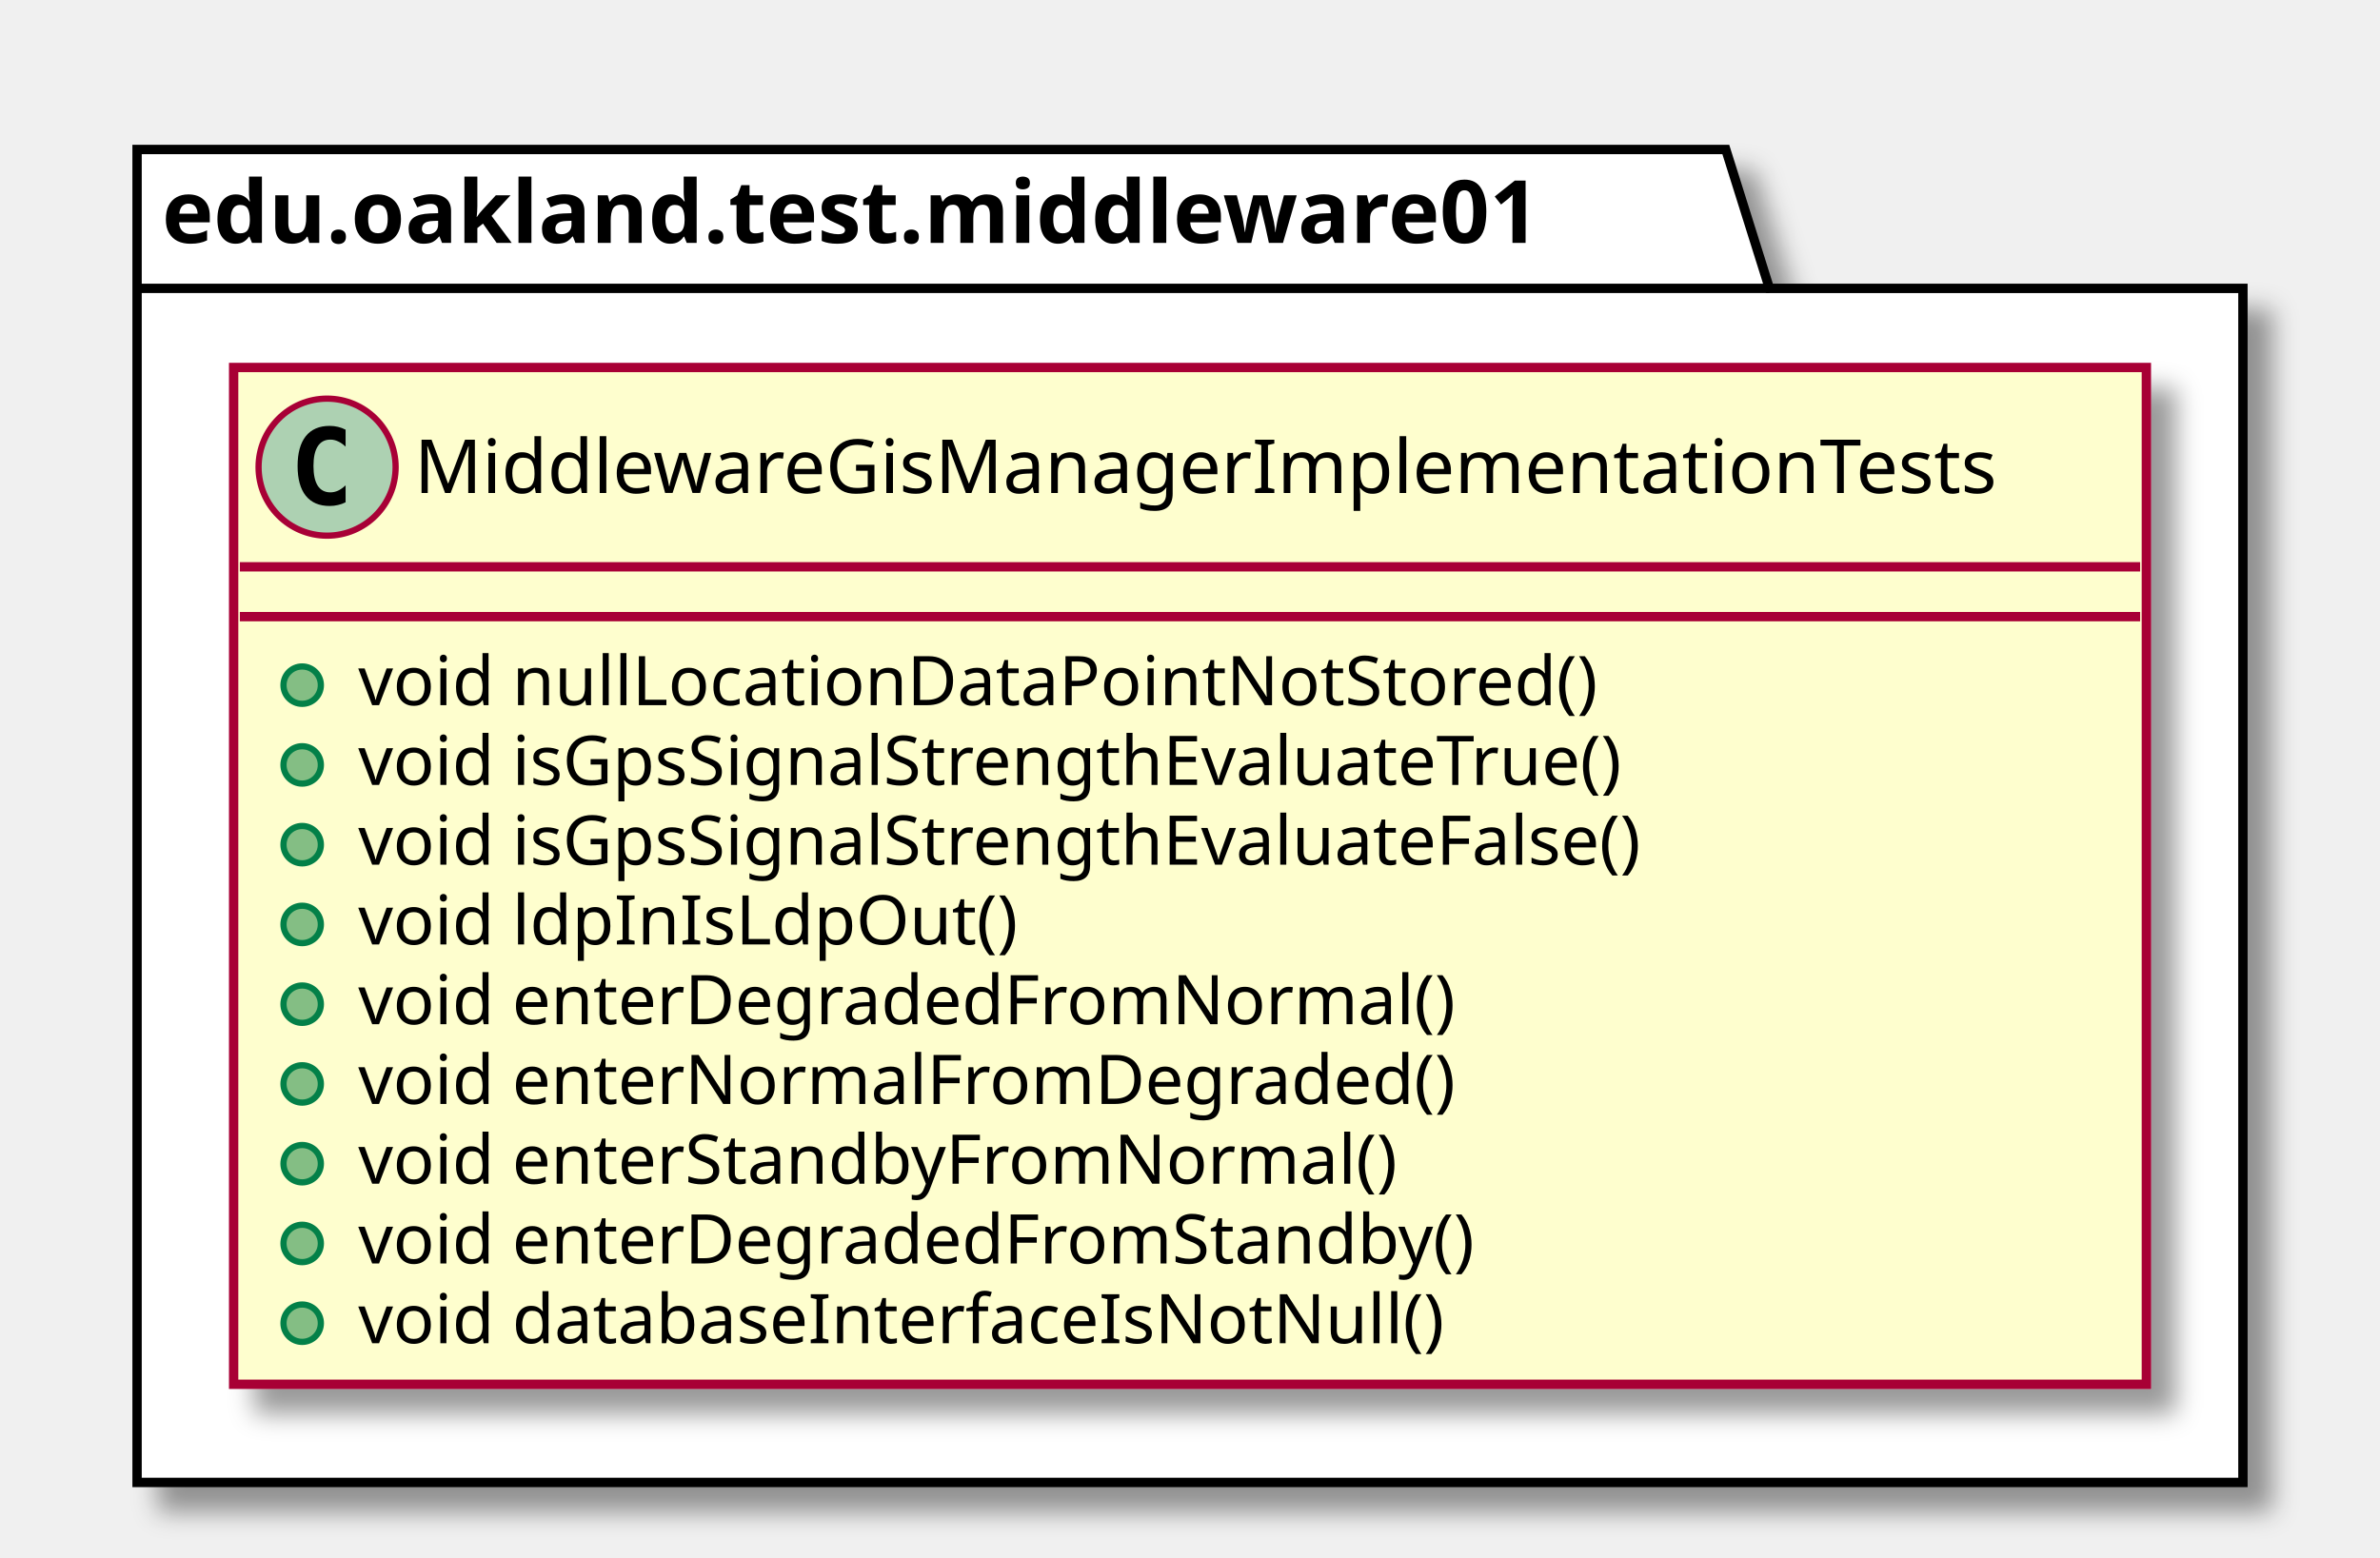
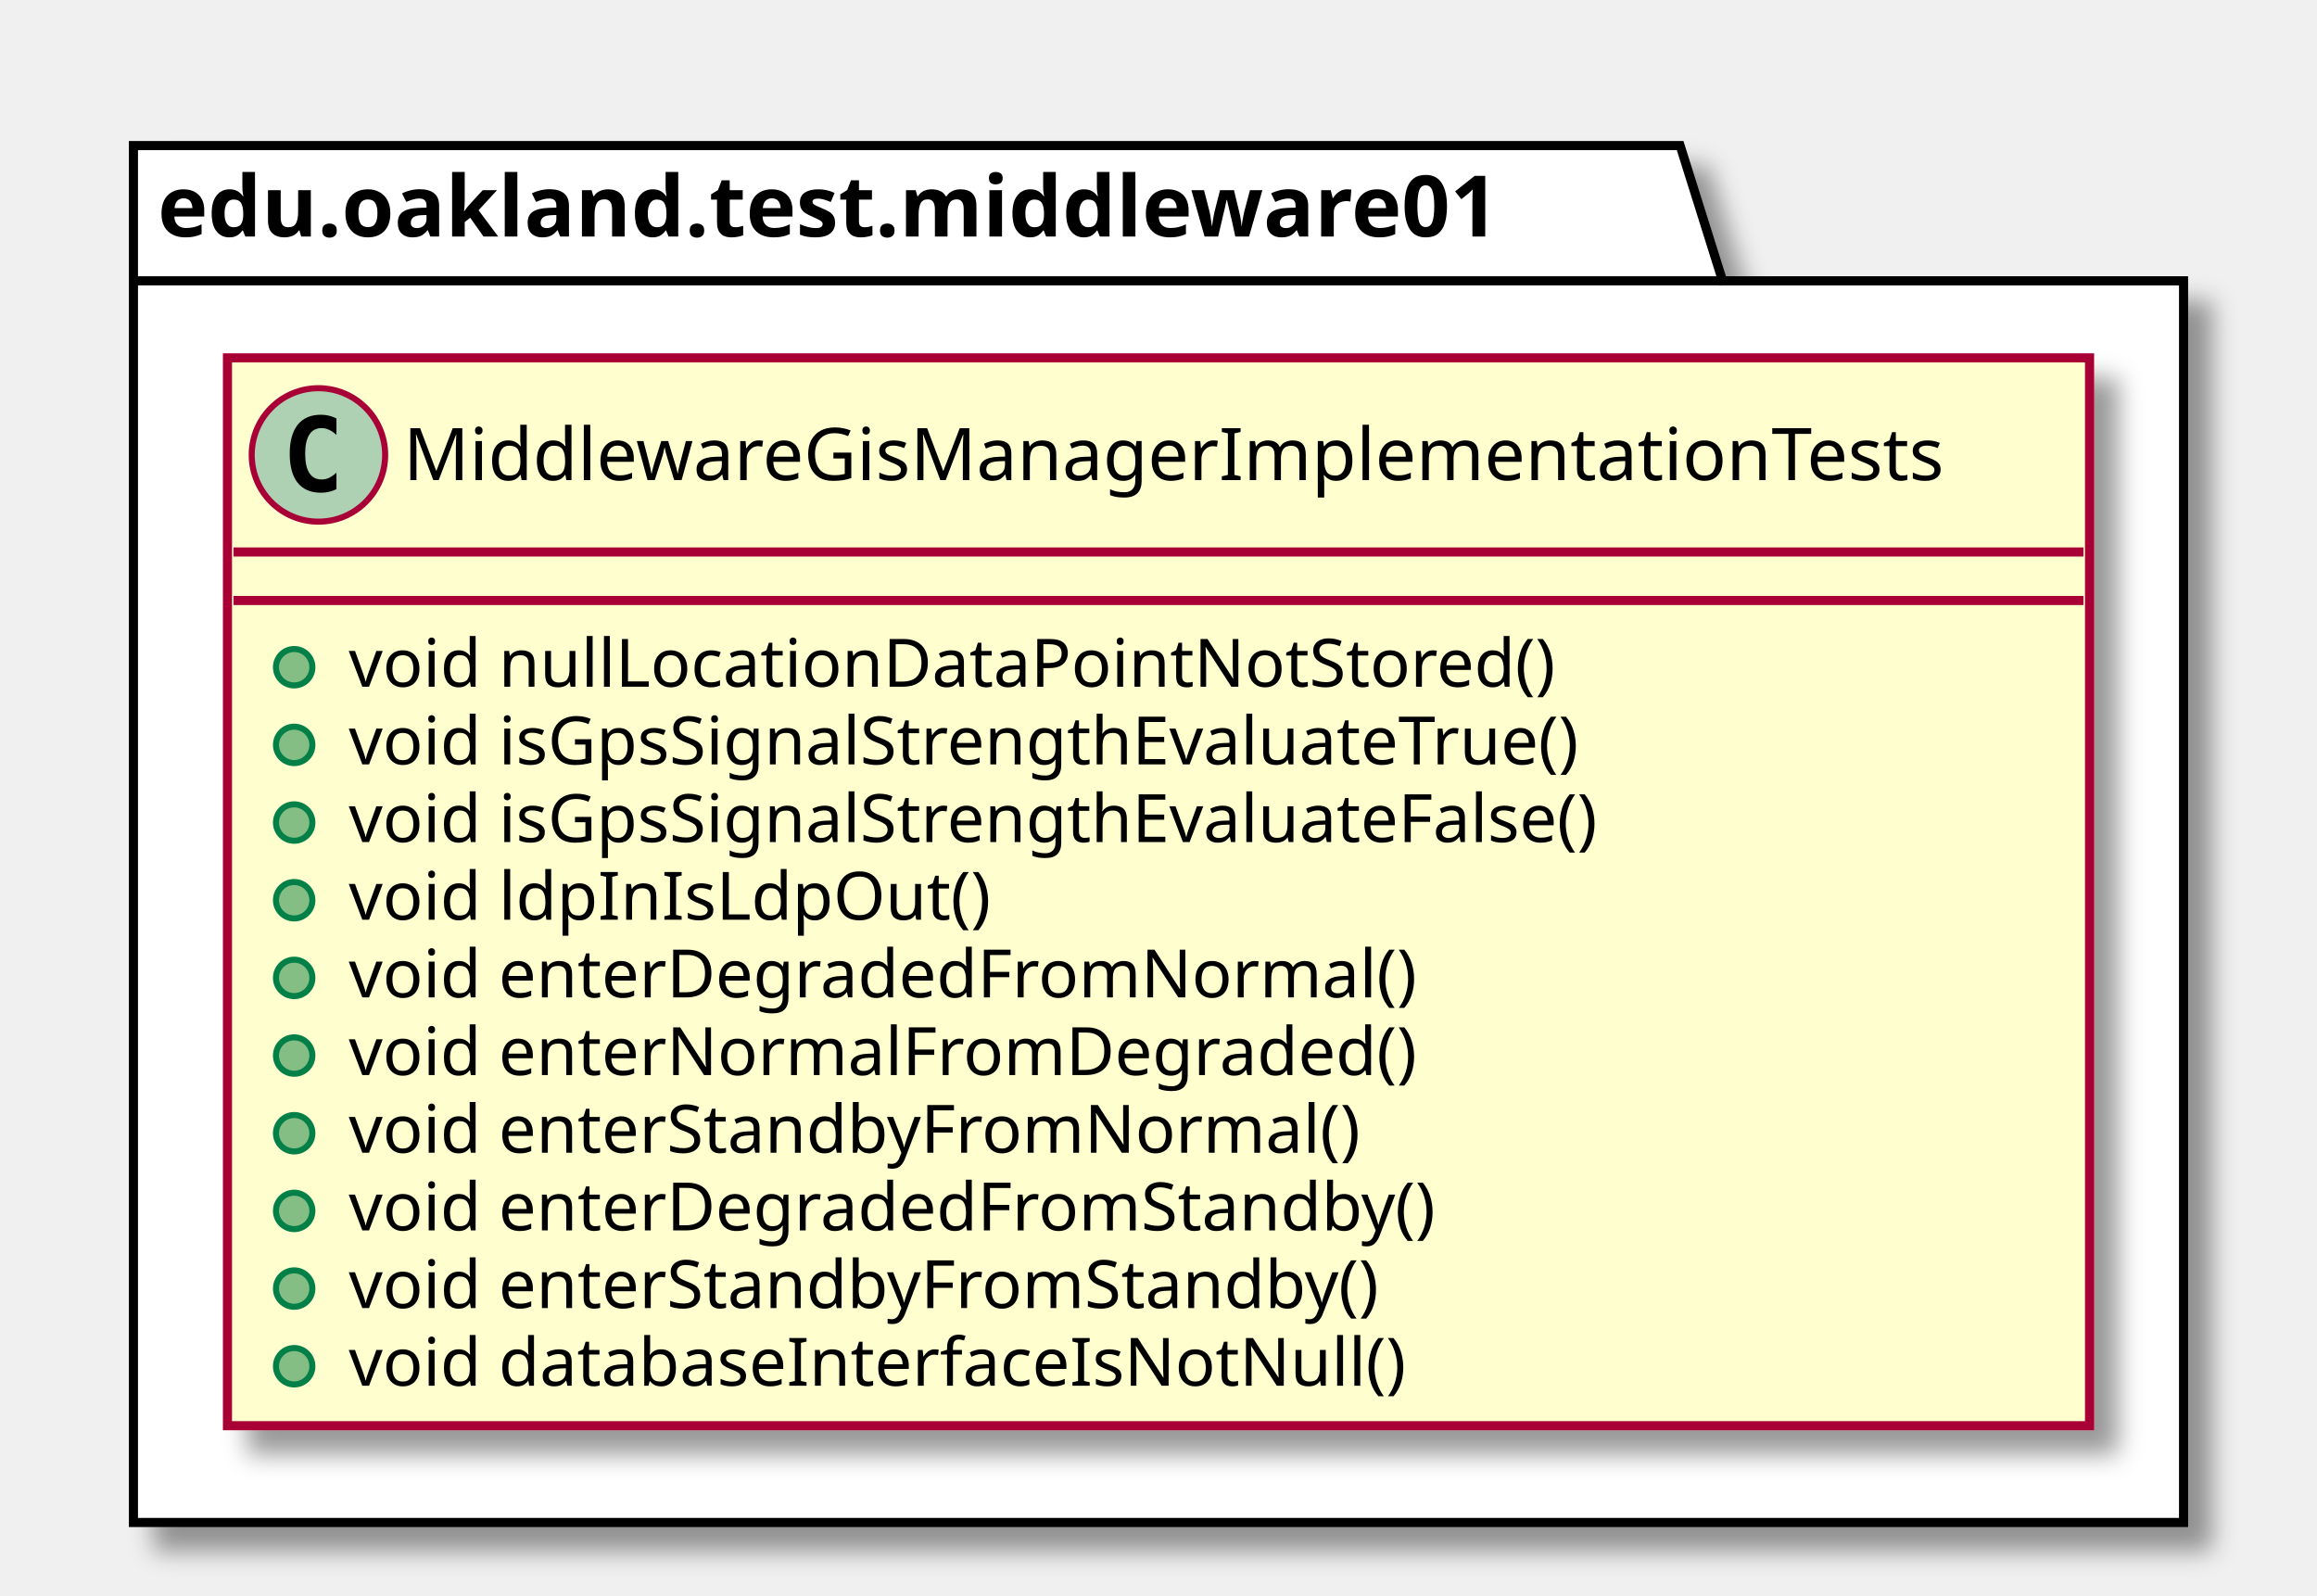
- <svg xmlns="http://www.w3.org/2000/svg" contentScriptType="application/ecmascript" contentStyleType="text/css" height="250px" preserveAspectRatio="none" style="width:382px;height:250px;" version="1.1" viewBox="0 0 382 250" width="382px" zoomAndPan="magnify">
+ <svg xmlns="http://www.w3.org/2000/svg" contentScriptType="application/ecmascript" contentStyleType="text/css" height="263px" preserveAspectRatio="none" style="width:382px;height:263px;" version="1.1" viewBox="0 0 382 263" width="382px" zoomAndPan="magnify">
  <defs>
-     <filter height="300%" id="f14cwsd0wniy6t" width="300%" x="-1" y="-1">
+     <filter height="300%" id="f16y9fw92vdzmy" width="300%" x="-1" y="-1">
      <feGaussianBlur result="blurOut" stdDeviation="2.0" />
      <feColorMatrix in="blurOut" result="blurOut2" type="matrix" values="0 0 0 0 0 0 0 0 0 0 0 0 0 0 0 0 0 0 .4 0" />
      <feOffset dx="4.0" dy="4.0" in="blurOut2" result="blurOut3" />
      <feBlend in="SourceGraphic" in2="blurOut3" mode="normal" />
    </filter>
  </defs>
  <g>
-     <polygon fill="#FFFFFF" filter="url(#f14cwsd0wniy6t)" points="22,24,277,24,284,46.297,360,46.297,360,238,22,238,22,24" style="stroke: #000000; stroke-width: 1.5;" />
+     <polygon fill="#FFFFFF" filter="url(#f16y9fw92vdzmy)" points="22,24,277,24,284,46.297,360,46.297,360,251,22,251,22,24" style="stroke: #000000; stroke-width: 1.5;" />
    <line style="stroke: #000000; stroke-width: 1.5;" x1="22" x2="284" y1="46.297" y2="46.297" />
    <text fill="#000000" font-family="sans-serif" font-size="14" font-weight="bold" lengthAdjust="spacingAndGlyphs" textLength="249" x="26" y="38.995">edu.oakland.test.middleware01</text>
-     <rect fill="#FEFECE" filter="url(#f14cwsd0wniy6t)" height="163.242" id="MiddlewareGisManagerImplementationTests" style="stroke: #A80036; stroke-width: 1.5;" width="307" x="37.5" y="59" />
+     <rect fill="#FEFECE" filter="url(#f16y9fw92vdzmy)" height="176.047" id="MiddlewareGisManagerImplementationTests" style="stroke: #A80036; stroke-width: 1.5;" width="307" x="37.5" y="59" />
    <ellipse cx="52.5" cy="75" fill="#ADD1B2" rx="11" ry="11" style="stroke: #A80036; stroke-width: 1.0;" />
    <path d="M55.469,80.641 Q54.891,80.938 54.25,81.078 Q53.609,81.234 52.906,81.234 Q50.406,81.234 49.078,79.594 Q47.766,77.938 47.766,74.812 Q47.766,71.688 49.078,70.031 Q50.406,68.375 52.906,68.375 Q53.609,68.375 54.25,68.531 Q54.906,68.688 55.469,68.984 L55.469,71.703 Q54.844,71.125 54.25,70.859 Q53.656,70.578 53.031,70.578 Q51.688,70.578 51,71.656 Q50.312,72.719 50.312,74.812 Q50.312,76.906 51,77.984 Q51.688,79.047 53.031,79.047 Q53.656,79.047 54.25,78.781 Q54.844,78.5 55.469,77.922 L55.469,80.641 Z " />
    <text fill="#000000" font-family="sans-serif" font-size="12" lengthAdjust="spacingAndGlyphs" textLength="275" x="66.5" y="79.154">MiddlewareGisManagerImplementationTests</text>
    <line style="stroke: #A80036; stroke-width: 1.5;" x1="38.5" x2="343.5" y1="91" y2="91" />
    <line style="stroke: #A80036; stroke-width: 1.5;" x1="38.5" x2="343.5" y1="99" y2="99" />
    <ellipse cx="48.5" cy="110" fill="#84BE84" rx="3" ry="3" style="stroke: #038048; stroke-width: 1.0;" />
    <text fill="#000000" font-family="sans-serif" font-size="11" lengthAdjust="spacingAndGlyphs" textLength="213" x="57.5" y="113.21">void nullLocationDataPointNotStored()</text>
    <ellipse cx="48.5" cy="122.805" fill="#84BE84" rx="3" ry="3" style="stroke: #038048; stroke-width: 1.0;" />
    <text fill="#000000" font-family="sans-serif" font-size="11" lengthAdjust="spacingAndGlyphs" textLength="226" x="57.5" y="126.015">void isGpsSignalStrengthEvaluateTrue()</text>
    <ellipse cx="48.5" cy="135.609" fill="#84BE84" rx="3" ry="3" style="stroke: #038048; stroke-width: 1.0;" />
    <text fill="#000000" font-family="sans-serif" font-size="11" lengthAdjust="spacingAndGlyphs" textLength="230" x="57.5" y="138.82">void isGpsSignalStrengthEvaluateFalse()</text>
    <ellipse cx="48.5" cy="148.414" fill="#84BE84" rx="3" ry="3" style="stroke: #038048; stroke-width: 1.0;" />
    <text fill="#000000" font-family="sans-serif" font-size="11" lengthAdjust="spacingAndGlyphs" textLength="112" x="57.5" y="151.625">void ldpInIsLdpOut()</text>
    <ellipse cx="48.5" cy="161.219" fill="#84BE84" rx="3" ry="3" style="stroke: #038048; stroke-width: 1.0;" />
    <text fill="#000000" font-family="sans-serif" font-size="11" lengthAdjust="spacingAndGlyphs" textLength="190" x="57.5" y="164.429">void enterDegradedFromNormal()</text>
    <ellipse cx="48.5" cy="174.023" fill="#84BE84" rx="3" ry="3" style="stroke: #038048; stroke-width: 1.0;" />
    <text fill="#000000" font-family="sans-serif" font-size="11" lengthAdjust="spacingAndGlyphs" textLength="190" x="57.5" y="177.234">void enterNormalFromDegraded()</text>
    <ellipse cx="48.5" cy="186.828" fill="#84BE84" rx="3" ry="3" style="stroke: #038048; stroke-width: 1.0;" />
    <text fill="#000000" font-family="sans-serif" font-size="11" lengthAdjust="spacingAndGlyphs" textLength="181" x="57.5" y="190.039">void enterStandbyFromNormal()</text>
    <ellipse cx="48.5" cy="199.633" fill="#84BE84" rx="3" ry="3" style="stroke: #038048; stroke-width: 1.0;" />
    <text fill="#000000" font-family="sans-serif" font-size="11" lengthAdjust="spacingAndGlyphs" textLength="195" x="57.5" y="202.843">void enterDegradedFromStandby()</text>
    <ellipse cx="48.5" cy="212.438" fill="#84BE84" rx="3" ry="3" style="stroke: #038048; stroke-width: 1.0;" />
-     <text fill="#000000" font-family="sans-serif" font-size="11" lengthAdjust="spacingAndGlyphs" textLength="188" x="57.5" y="215.648">void databaseInterfaceIsNotNull()</text>
+     <text fill="#000000" font-family="sans-serif" font-size="11" lengthAdjust="spacingAndGlyphs" textLength="186" x="57.5" y="215.648">void enterStandbyFromStandby()</text>
+     <ellipse cx="48.5" cy="225.242" fill="#84BE84" rx="3" ry="3" style="stroke: #038048; stroke-width: 1.0;" />
+     <text fill="#000000" font-family="sans-serif" font-size="11" lengthAdjust="spacingAndGlyphs" textLength="188" x="57.5" y="228.453">void databaseInterfaceIsNotNull()</text>
  </g>
</svg>
